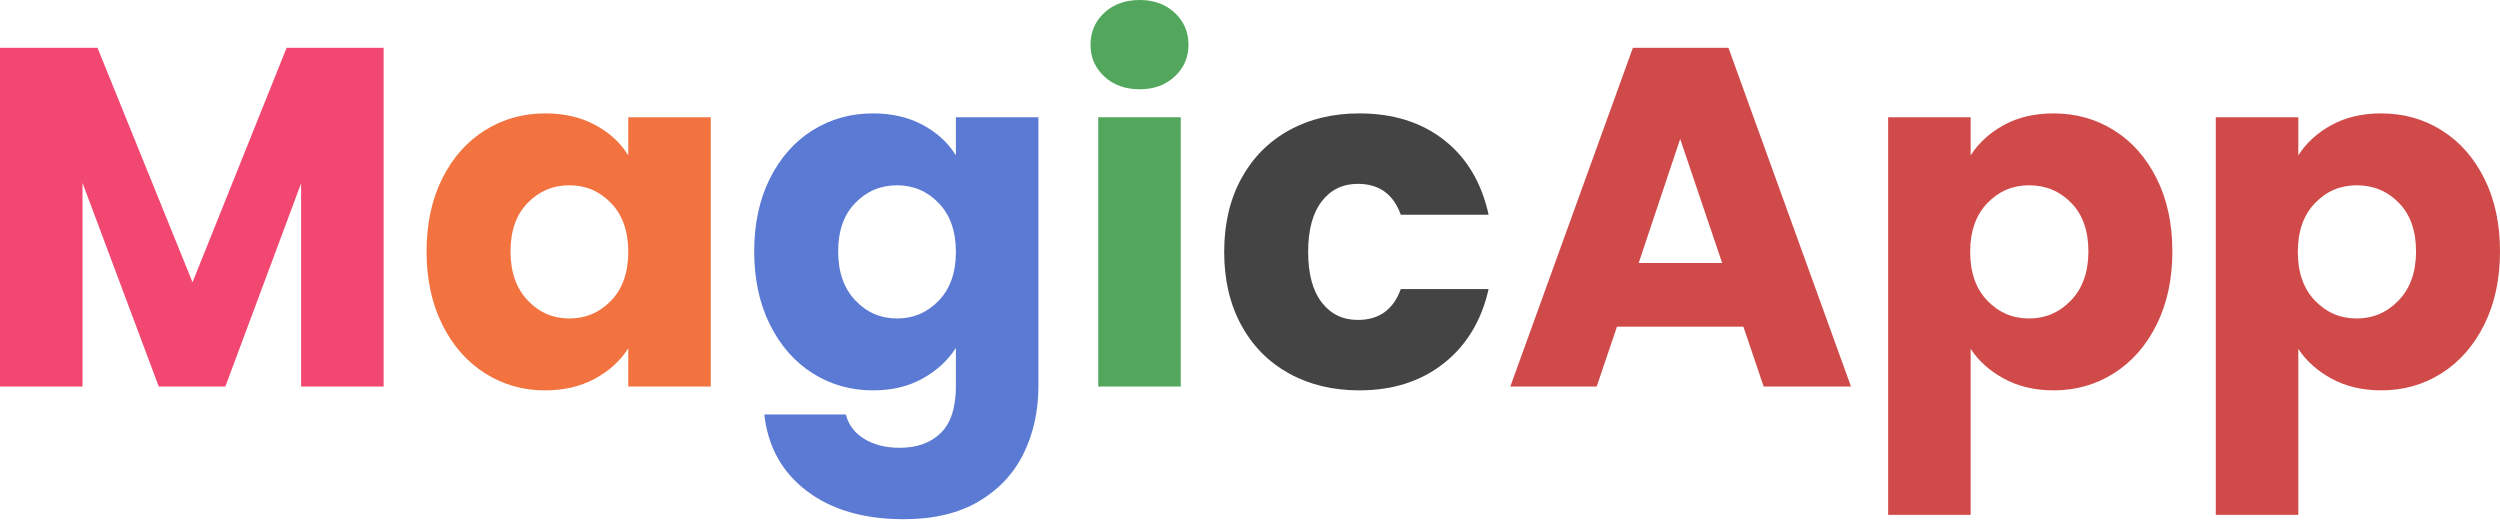
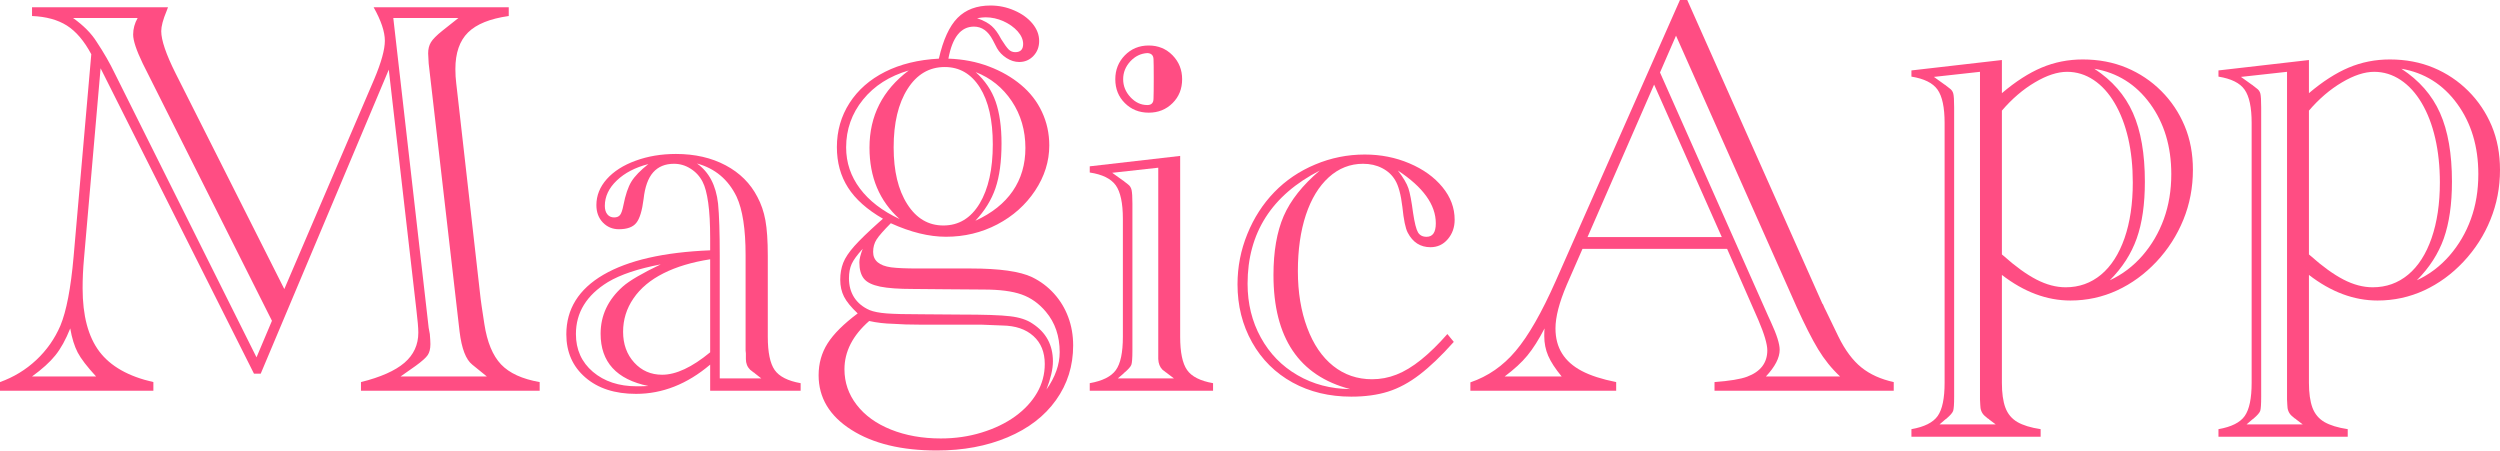
- <svg xmlns="http://www.w3.org/2000/svg" width="62.172px" height="12.912px" viewBox="0 0 62.172 12.912" version="1.1">
+ <svg xmlns="http://www.w3.org/2000/svg" width="52.143px" height="9.396px" viewBox="0 0 52.143 9.396" version="1.1">
  <g id="Page-1" stroke="none" stroke-width="1" fill="none" fill-rule="evenodd">
-     <g id="MagicApp" transform="translate(-0, 0)" fill-rule="nonzero">
-       <polygon id="Path" fill="#F14770" points="9.54 1.188 9.54 9.612 7.488 9.612 7.488 4.56 5.604 9.612 3.948 9.612 2.052 4.548 2.052 9.612 1.13686838e-13 9.612 1.13686838e-13 1.188 2.424 1.188 4.788 7.02 7.128 1.188" />
-       <path d="M10.608,6.252 C10.608,5.564 10.738,4.96 10.998,4.44 C11.258,3.92 11.612,3.52 12.06,3.24 C12.508,2.96 13.008,2.82 13.56,2.82 C14.032,2.82 14.446,2.916 14.802,3.108 C15.158,3.3 15.432,3.552 15.624,3.864 L15.624,2.916 L17.676,2.916 L17.676,9.612 L15.624,9.612 L15.624,8.664 C15.424,8.976 15.146,9.228 14.79,9.42 C14.434,9.612 14.02,9.708 13.548,9.708 C13.004,9.708 12.508,9.566 12.06,9.282 C11.612,8.998 11.258,8.594 10.998,8.07 C10.738,7.546 10.608,6.94 10.608,6.252 Z M15.624,6.264 C15.624,5.752 15.482,5.348 15.198,5.052 C14.914,4.756 14.568,4.608 14.16,4.608 C13.752,4.608 13.406,4.754 13.122,5.046 C12.838,5.338 12.696,5.74 12.696,6.252 C12.696,6.764 12.838,7.17 13.122,7.47 C13.406,7.77 13.752,7.92 14.16,7.92 C14.568,7.92 14.914,7.772 15.198,7.476 C15.482,7.18 15.624,6.776 15.624,6.264 Z" id="Shape" fill="#F2733F" />
-       <path d="M21.708,2.82 C22.18,2.82 22.594,2.916 22.95,3.108 C23.306,3.3 23.58,3.552 23.772,3.864 L23.772,2.916 L25.824,2.916 L25.824,9.6 C25.824,10.216 25.702,10.774 25.458,11.274 C25.214,11.774 24.842,12.172 24.342,12.468 C23.842,12.764 23.22,12.912 22.476,12.912 C21.484,12.912 20.68,12.678 20.064,12.21 C19.448,11.742 19.096,11.108 19.008,10.308 L21.036,10.308 C21.1,10.564 21.252,10.766 21.492,10.914 C21.732,11.062 22.028,11.136 22.38,11.136 C22.804,11.136 23.142,11.014 23.394,10.77 C23.646,10.526 23.772,10.136 23.772,9.6 L23.772,8.652 C23.572,8.964 23.296,9.218 22.944,9.414 C22.592,9.61 22.18,9.708 21.708,9.708 C21.156,9.708 20.656,9.566 20.208,9.282 C19.76,8.998 19.406,8.594 19.146,8.07 C18.886,7.546 18.756,6.94 18.756,6.252 C18.756,5.564 18.886,4.96 19.146,4.44 C19.406,3.92 19.76,3.52 20.208,3.24 C20.656,2.96 21.156,2.82 21.708,2.82 Z M23.772,6.264 C23.772,5.752 23.63,5.348 23.346,5.052 C23.062,4.756 22.716,4.608 22.308,4.608 C21.9,4.608 21.554,4.754 21.27,5.046 C20.986,5.338 20.844,5.74 20.844,6.252 C20.844,6.764 20.986,7.17 21.27,7.47 C21.554,7.77 21.9,7.92 22.308,7.92 C22.716,7.92 23.062,7.772 23.346,7.476 C23.63,7.18 23.772,6.776 23.772,6.264 Z" id="Shape" fill="#5A7AD3" />
-       <path d="M28.344,2.22 C27.984,2.22 27.69,2.114 27.462,1.902 C27.234,1.69 27.12,1.428 27.12,1.116 C27.12,0.796 27.234,0.53 27.462,0.318 C27.69,0.106 27.984,0 28.344,0 C28.696,0 28.986,0.106 29.214,0.318 C29.442,0.53 29.556,0.796 29.556,1.116 C29.556,1.428 29.442,1.69 29.214,1.902 C28.986,2.114 28.696,2.22 28.344,2.22 Z M29.364,2.916 L29.364,9.612 L27.312,9.612 L27.312,2.916 L29.364,2.916 Z" id="Shape" fill="#52A75C" />
-       <path d="M30.444,6.264 C30.444,5.568 30.586,4.96 30.87,4.44 C31.154,3.92 31.55,3.52 32.058,3.24 C32.566,2.96 33.148,2.82 33.804,2.82 C34.644,2.82 35.346,3.04 35.91,3.48 C36.474,3.92 36.844,4.54 37.02,5.34 L34.836,5.34 C34.652,4.828 34.296,4.572 33.768,4.572 C33.392,4.572 33.092,4.718 32.868,5.01 C32.644,5.302 32.532,5.72 32.532,6.264 C32.532,6.808 32.644,7.226 32.868,7.518 C33.092,7.81 33.392,7.956 33.768,7.956 C34.296,7.956 34.652,7.7 34.836,7.188 L37.02,7.188 C36.844,7.972 36.472,8.588 35.904,9.036 C35.336,9.484 34.636,9.708 33.804,9.708 C33.148,9.708 32.566,9.568 32.058,9.288 C31.55,9.008 31.154,8.608 30.87,8.088 C30.586,7.568 30.444,6.96 30.444,6.264 Z" id="Path" fill="#444444" />
-       <path d="M43.356,8.124 L40.212,8.124 L39.708,9.612 L37.56,9.612 L40.608,1.188 L42.984,1.188 L46.032,9.612 L43.86,9.612 L43.356,8.124 Z M42.828,6.54 L41.784,3.456 L40.752,6.54 L42.828,6.54 Z" id="Shape" fill="#D14A4A" />
-       <path d="M49.008,3.864 C49.208,3.552 49.484,3.3 49.836,3.108 C50.188,2.916 50.6,2.82 51.072,2.82 C51.624,2.82 52.124,2.96 52.572,3.24 C53.02,3.52 53.374,3.92 53.634,4.44 C53.894,4.96 54.024,5.564 54.024,6.252 C54.024,6.94 53.894,7.546 53.634,8.07 C53.374,8.594 53.02,8.998 52.572,9.282 C52.124,9.566 51.624,9.708 51.072,9.708 C50.608,9.708 50.198,9.612 49.842,9.42 C49.486,9.228 49.208,8.98 49.008,8.676 L49.008,12.804 L46.956,12.804 L46.956,2.916 L49.008,2.916 L49.008,3.864 Z M51.936,6.252 C51.936,5.74 51.794,5.338 51.51,5.046 C51.226,4.754 50.876,4.608 50.46,4.608 C50.052,4.608 49.706,4.756 49.422,5.052 C49.138,5.348 48.996,5.752 48.996,6.264 C48.996,6.776 49.138,7.18 49.422,7.476 C49.706,7.772 50.052,7.92 50.46,7.92 C50.868,7.92 51.216,7.77 51.504,7.47 C51.792,7.17 51.936,6.764 51.936,6.252 Z" id="Shape" fill="#D14A4A" />
-       <path d="M57.156,3.864 C57.356,3.552 57.632,3.3 57.984,3.108 C58.336,2.916 58.748,2.82 59.22,2.82 C59.772,2.82 60.272,2.96 60.72,3.24 C61.168,3.52 61.522,3.92 61.782,4.44 C62.042,4.96 62.172,5.564 62.172,6.252 C62.172,6.94 62.042,7.546 61.782,8.07 C61.522,8.594 61.168,8.998 60.72,9.282 C60.272,9.566 59.772,9.708 59.22,9.708 C58.756,9.708 58.346,9.612 57.99,9.42 C57.634,9.228 57.356,8.98 57.156,8.676 L57.156,12.804 L55.104,12.804 L55.104,2.916 L57.156,2.916 L57.156,3.864 Z M60.084,6.252 C60.084,5.74 59.942,5.338 59.658,5.046 C59.374,4.754 59.024,4.608 58.608,4.608 C58.2,4.608 57.854,4.756 57.57,5.052 C57.286,5.348 57.144,5.752 57.144,6.264 C57.144,6.776 57.286,7.18 57.57,7.476 C57.854,7.772 58.2,7.92 58.608,7.92 C59.016,7.92 59.364,7.77 59.652,7.47 C59.94,7.17 60.084,6.764 60.084,6.252 Z" id="Shape" fill="#D14A4A" />
+     <g id="Group" fill="#FF4D83" fill-rule="nonzero">
+       <path d="M5.438,7.793 L5.297,7.793 L2.098,1.424 L1.752,5.391 C1.732,5.609 1.723,5.816 1.723,6.012 C1.723,6.582 1.839,7.021 2.071,7.33 C2.304,7.639 2.68,7.852 3.199,7.969 L3.199,8.15 L0,8.15 L0,7.969 C0.285,7.867 0.537,7.714 0.756,7.509 C0.975,7.304 1.143,7.064 1.26,6.791 C1.385,6.49 1.477,6.012 1.535,5.355 L1.904,1.131 C1.756,0.854 1.586,0.654 1.395,0.533 C1.203,0.412 0.961,0.346 0.668,0.334 L0.668,0.152 L3.504,0.152 C3.488,0.191 3.479,0.217 3.475,0.229 C3.4,0.408 3.363,0.549 3.363,0.65 C3.363,0.838 3.463,1.131 3.662,1.529 L5.93,6.029 L7.805,1.652 C7.953,1.301 8.027,1.033 8.027,0.85 C8.027,0.662 7.949,0.43 7.793,0.152 L10.611,0.152 L10.611,0.334 C10.221,0.389 9.938,0.503 9.762,0.677 C9.586,0.851 9.498,1.105 9.498,1.441 C9.498,1.547 9.504,1.646 9.516,1.74 L9.533,1.887 L10.025,6.234 C10.033,6.293 10.04,6.344 10.046,6.387 C10.052,6.43 10.07,6.553 10.102,6.756 C10.16,7.135 10.276,7.416 10.45,7.6 C10.624,7.783 10.893,7.906 11.256,7.969 L11.256,8.15 L7.529,8.15 L7.529,7.969 C7.939,7.867 8.241,7.733 8.435,7.567 C8.628,7.401 8.725,7.191 8.725,6.938 C8.725,6.84 8.711,6.68 8.684,6.457 L8.109,1.453 L5.438,7.793 Z M8.355,7.852 L10.154,7.852 L9.85,7.605 C9.717,7.5 9.629,7.271 9.586,6.92 L8.941,1.324 C8.934,1.223 8.93,1.152 8.93,1.113 C8.93,1.023 8.949,0.946 8.988,0.882 C9.027,0.817 9.107,0.736 9.229,0.639 L9.562,0.375 L8.203,0.375 L8.941,6.838 L8.965,6.967 C8.973,7.061 8.977,7.131 8.977,7.178 C8.977,7.275 8.958,7.352 8.921,7.406 C8.884,7.461 8.801,7.535 8.672,7.629 L8.355,7.852 Z M5.35,7.453 L5.672,6.691 L2.977,1.324 C2.844,1.047 2.777,0.846 2.777,0.721 C2.777,0.6 2.809,0.484 2.871,0.375 L1.523,0.375 C1.742,0.531 1.906,0.697 2.016,0.873 C2.164,1.096 2.291,1.316 2.396,1.535 L5.35,7.453 Z M2.004,7.852 C1.816,7.648 1.688,7.481 1.62,7.351 C1.552,7.22 1.5,7.053 1.465,6.85 C1.371,7.084 1.268,7.271 1.154,7.412 C1.041,7.553 0.879,7.699 0.668,7.852 L2.004,7.852 Z" id="Shape" />
+       <path d="M14.812,7.605 C14.332,8.012 13.816,8.215 13.266,8.215 C12.824,8.215 12.472,8.101 12.208,7.872 C11.944,7.644 11.812,7.344 11.812,6.973 C11.812,6.445 12.07,6.031 12.586,5.73 C13.102,5.43 13.844,5.26 14.812,5.221 L14.812,5.057 L14.812,4.975 C14.812,4.67 14.799,4.421 14.771,4.228 C14.744,4.034 14.705,3.889 14.654,3.791 C14.596,3.678 14.513,3.587 14.405,3.519 C14.298,3.45 14.182,3.416 14.057,3.416 C13.873,3.416 13.729,3.476 13.623,3.595 C13.518,3.714 13.451,3.898 13.424,4.148 C13.393,4.395 13.342,4.562 13.271,4.649 C13.201,4.737 13.08,4.781 12.908,4.781 C12.775,4.781 12.664,4.734 12.574,4.641 C12.484,4.547 12.439,4.426 12.439,4.277 C12.439,4.078 12.512,3.897 12.656,3.735 C12.801,3.573 13.001,3.445 13.257,3.352 C13.513,3.258 13.793,3.211 14.098,3.211 C14.492,3.211 14.838,3.29 15.135,3.448 C15.432,3.606 15.652,3.826 15.797,4.107 C15.875,4.252 15.931,4.414 15.964,4.594 C15.997,4.773 16.014,5.021 16.014,5.338 L16.014,7.025 C16.014,7.35 16.062,7.58 16.157,7.717 C16.253,7.854 16.434,7.945 16.699,7.992 L16.699,8.15 L14.812,8.15 L14.812,7.605 Z M14.812,7.348 L14.812,5.408 C14.434,5.467 14.108,5.564 13.837,5.701 C13.565,5.838 13.357,6.012 13.213,6.223 C13.068,6.434 12.996,6.666 12.996,6.92 C12.996,7.178 13.073,7.392 13.228,7.562 C13.382,7.731 13.576,7.816 13.811,7.816 C14.1,7.816 14.434,7.66 14.812,7.348 Z M15.012,7.893 L15.879,7.893 L15.744,7.787 C15.744,7.787 15.741,7.784 15.735,7.778 C15.729,7.772 15.725,7.77 15.721,7.77 L15.645,7.711 C15.586,7.652 15.557,7.578 15.557,7.488 L15.557,7.371 L15.551,7.312 L15.551,5.32 C15.551,4.777 15.488,4.371 15.363,4.102 C15.188,3.742 14.912,3.512 14.537,3.41 C14.787,3.586 14.934,3.865 14.977,4.248 C15,4.482 15.012,4.846 15.012,5.338 L15.012,7.893 Z M13.523,8.051 C12.859,7.914 12.527,7.551 12.527,6.961 C12.527,6.578 12.682,6.25 12.99,5.977 C13.127,5.855 13.391,5.701 13.781,5.514 C13.309,5.604 12.941,5.727 12.68,5.883 C12.234,6.156 12.012,6.518 12.012,6.967 C12.012,7.291 12.13,7.554 12.366,7.755 C12.603,7.956 12.908,8.057 13.283,8.057 C13.373,8.057 13.453,8.055 13.523,8.051 Z M13.523,3.422 C13.25,3.492 13.03,3.606 12.864,3.765 C12.698,3.923 12.615,4.1 12.615,4.295 C12.615,4.369 12.633,4.428 12.668,4.471 C12.703,4.514 12.75,4.535 12.809,4.535 C12.863,4.535 12.904,4.519 12.932,4.485 C12.959,4.452 12.982,4.385 13.002,4.283 C13.045,4.064 13.101,3.899 13.169,3.788 C13.237,3.677 13.355,3.555 13.523,3.422 Z" id="Shape" />
+       <path d="M18.58,4.656 C18.432,4.805 18.333,4.917 18.284,4.993 C18.235,5.069 18.211,5.156 18.211,5.254 C18.211,5.434 18.336,5.541 18.586,5.576 C18.711,5.592 18.895,5.6 19.137,5.6 L20.25,5.6 C20.848,5.6 21.273,5.66 21.527,5.781 C21.703,5.867 21.855,5.981 21.984,6.124 C22.113,6.267 22.212,6.43 22.28,6.613 C22.349,6.797 22.383,6.994 22.383,7.205 C22.383,7.631 22.264,8.011 22.025,8.345 C21.787,8.679 21.45,8.938 21.015,9.121 C20.579,9.305 20.088,9.396 19.541,9.396 C18.803,9.396 18.207,9.252 17.754,8.963 C17.301,8.674 17.074,8.295 17.074,7.826 C17.074,7.58 17.137,7.358 17.262,7.161 C17.387,6.964 17.596,6.756 17.889,6.537 C17.752,6.408 17.657,6.292 17.604,6.188 C17.552,6.085 17.525,5.967 17.525,5.834 C17.525,5.705 17.546,5.588 17.587,5.482 C17.628,5.377 17.706,5.26 17.821,5.131 C17.937,5.002 18.104,4.84 18.322,4.645 L18.416,4.562 C18.084,4.371 17.841,4.154 17.687,3.912 C17.532,3.67 17.455,3.389 17.455,3.068 C17.455,2.729 17.543,2.422 17.719,2.148 C17.895,1.875 18.142,1.658 18.46,1.498 C18.778,1.338 19.152,1.246 19.582,1.223 C19.672,0.828 19.802,0.545 19.972,0.373 C20.142,0.201 20.371,0.115 20.66,0.115 C20.832,0.115 20.997,0.149 21.155,0.218 C21.313,0.286 21.439,0.377 21.533,0.49 C21.627,0.604 21.674,0.725 21.674,0.854 C21.674,0.979 21.634,1.083 21.554,1.167 C21.474,1.251 21.375,1.293 21.258,1.293 C21.168,1.293 21.08,1.266 20.994,1.211 C20.908,1.156 20.842,1.088 20.795,1.006 L20.707,0.836 C20.609,0.648 20.479,0.555 20.314,0.555 C20.041,0.555 19.863,0.777 19.781,1.223 C20.09,1.234 20.372,1.289 20.628,1.387 C20.884,1.484 21.106,1.612 21.296,1.771 C21.485,1.929 21.631,2.116 21.732,2.333 C21.834,2.55 21.885,2.783 21.885,3.033 C21.885,3.365 21.786,3.68 21.589,3.977 C21.392,4.273 21.129,4.508 20.801,4.68 C20.473,4.852 20.115,4.938 19.729,4.938 C19.377,4.938 18.994,4.844 18.58,4.656 Z M20.707,3.01 C20.707,2.506 20.617,2.111 20.438,1.826 C20.258,1.541 20.014,1.398 19.705,1.398 C19.381,1.398 19.122,1.551 18.929,1.855 C18.735,2.16 18.639,2.566 18.639,3.074 C18.639,3.566 18.733,3.961 18.923,4.258 C19.112,4.555 19.363,4.703 19.676,4.703 C19.996,4.703 20.248,4.551 20.432,4.246 C20.615,3.941 20.707,3.529 20.707,3.01 Z M18.129,6.695 C17.785,6.996 17.613,7.332 17.613,7.703 C17.613,7.977 17.698,8.224 17.868,8.444 C18.038,8.665 18.276,8.837 18.583,8.96 C18.89,9.083 19.236,9.145 19.623,9.145 C19.924,9.145 20.208,9.104 20.476,9.021 C20.743,8.939 20.976,8.827 21.173,8.685 C21.37,8.542 21.522,8.378 21.63,8.192 C21.737,8.007 21.791,7.807 21.791,7.592 C21.791,7.346 21.712,7.151 21.554,7.009 C21.396,6.866 21.18,6.793 20.906,6.789 L20.455,6.771 L20.309,6.771 L19.166,6.771 C18.975,6.771 18.797,6.766 18.633,6.754 C18.453,6.75 18.285,6.73 18.129,6.695 Z M21.826,8.125 C22.01,7.863 22.102,7.604 22.102,7.346 C22.102,7.01 22.006,6.729 21.814,6.502 C21.67,6.33 21.501,6.21 21.308,6.142 C21.114,6.073 20.85,6.039 20.514,6.039 L19.705,6.033 L19.037,6.027 C18.748,6.027 18.521,6.011 18.357,5.978 C18.193,5.944 18.08,5.889 18.018,5.811 C17.955,5.732 17.924,5.619 17.924,5.471 C17.924,5.404 17.947,5.311 17.994,5.189 C17.877,5.318 17.8,5.424 17.763,5.506 C17.726,5.588 17.707,5.688 17.707,5.805 C17.707,5.957 17.743,6.09 17.815,6.203 C17.888,6.316 17.994,6.404 18.135,6.467 C18.221,6.502 18.34,6.525 18.492,6.537 C18.645,6.549 18.895,6.555 19.242,6.555 L20.021,6.561 C20.521,6.561 20.87,6.572 21.067,6.596 C21.265,6.619 21.42,6.67 21.533,6.748 C21.818,6.932 21.961,7.195 21.961,7.539 C21.961,7.695 21.916,7.891 21.826,8.125 Z M20.344,4.604 C20.688,4.447 20.947,4.241 21.123,3.985 C21.299,3.729 21.387,3.43 21.387,3.086 C21.387,2.719 21.292,2.394 21.103,2.11 C20.913,1.827 20.662,1.625 20.35,1.504 C20.545,1.68 20.684,1.885 20.766,2.119 C20.848,2.354 20.889,2.645 20.889,2.992 C20.889,3.367 20.847,3.678 20.763,3.924 C20.679,4.17 20.539,4.396 20.344,4.604 Z M18.762,4.568 C18.344,4.193 18.135,3.697 18.135,3.08 C18.135,2.416 18.408,1.879 18.955,1.469 C18.553,1.586 18.234,1.789 18,2.078 C17.766,2.367 17.648,2.699 17.648,3.074 C17.648,3.391 17.744,3.677 17.936,3.933 C18.127,4.188 18.402,4.4 18.762,4.568 Z M20.379,0.379 C20.512,0.426 20.613,0.48 20.684,0.543 C20.754,0.605 20.82,0.697 20.883,0.818 C20.949,0.924 21.001,0.995 21.038,1.032 C21.075,1.069 21.121,1.088 21.176,1.088 C21.285,1.088 21.34,1.031 21.34,0.918 C21.34,0.828 21.302,0.74 21.226,0.654 C21.149,0.568 21.051,0.498 20.93,0.443 C20.809,0.389 20.684,0.361 20.555,0.361 C20.516,0.361 20.457,0.367 20.379,0.379 Z" id="Shape" />
+       <path d="M22.729,8.15 L22.729,7.992 C22.994,7.945 23.176,7.854 23.273,7.72 C23.371,7.585 23.42,7.354 23.42,7.025 L23.42,4.564 C23.42,4.236 23.37,4.003 23.271,3.864 C23.171,3.726 22.99,3.637 22.729,3.598 L22.729,3.469 L24.615,3.252 L24.615,7.025 C24.615,7.35 24.663,7.58 24.759,7.717 C24.854,7.854 25.035,7.945 25.301,7.992 L25.301,8.15 L22.729,8.15 Z M23.262,1.652 C23.262,1.457 23.328,1.291 23.461,1.154 C23.594,1.018 23.76,0.949 23.959,0.949 C24.158,0.949 24.324,1.018 24.457,1.154 C24.59,1.291 24.656,1.457 24.656,1.652 C24.656,1.852 24.59,2.018 24.457,2.15 C24.324,2.283 24.158,2.35 23.959,2.35 C23.76,2.35 23.594,2.283 23.461,2.15 C23.328,2.018 23.262,1.852 23.262,1.652 Z M23.314,7.893 L24.486,7.893 L24.346,7.787 C24.338,7.779 24.33,7.773 24.322,7.77 L24.246,7.711 C24.191,7.656 24.162,7.582 24.158,7.488 L24.158,7.371 L24.158,7.312 L24.158,3.498 L23.197,3.604 L23.426,3.768 C23.43,3.768 23.438,3.773 23.449,3.785 L23.525,3.844 C23.564,3.871 23.59,3.911 23.602,3.964 C23.613,4.017 23.619,4.109 23.619,4.242 L23.619,7.312 C23.619,7.473 23.611,7.572 23.596,7.611 C23.58,7.65 23.533,7.703 23.455,7.77 C23.455,7.77 23.452,7.771 23.446,7.775 C23.44,7.779 23.438,7.783 23.438,7.787 L23.314,7.893 Z M23.93,1.107 C23.793,1.115 23.675,1.173 23.575,1.28 C23.476,1.388 23.426,1.512 23.426,1.652 C23.426,1.793 23.477,1.918 23.578,2.027 C23.68,2.137 23.797,2.191 23.93,2.191 C24.016,2.191 24.059,2.146 24.059,2.057 C24.062,1.986 24.064,1.844 24.064,1.629 C24.064,1.422 24.062,1.289 24.059,1.23 C24.055,1.152 24.012,1.111 23.93,1.107 Z" id="Shape" />
+       <path d="M30.188,6.967 L30.322,7.131 C30.064,7.42 29.827,7.647 29.61,7.813 C29.394,7.979 29.174,8.098 28.951,8.168 C28.729,8.238 28.473,8.273 28.184,8.273 C27.727,8.273 27.318,8.175 26.959,7.978 C26.6,7.78 26.318,7.501 26.115,7.14 C25.912,6.778 25.811,6.375 25.811,5.93 C25.811,5.566 25.879,5.217 26.016,4.881 C26.152,4.545 26.34,4.254 26.578,4.008 C26.816,3.762 27.101,3.569 27.431,3.431 C27.761,3.292 28.105,3.223 28.465,3.223 C28.797,3.223 29.107,3.284 29.396,3.407 C29.686,3.53 29.915,3.695 30.085,3.902 C30.255,4.109 30.34,4.336 30.34,4.582 C30.34,4.742 30.292,4.878 30.196,4.989 C30.101,5.101 29.98,5.156 29.836,5.156 C29.625,5.156 29.467,5.055 29.361,4.852 C29.314,4.762 29.277,4.584 29.25,4.318 C29.219,4.057 29.168,3.869 29.098,3.756 C29.035,3.65 28.945,3.567 28.828,3.507 C28.711,3.446 28.578,3.416 28.43,3.416 C28.16,3.416 27.922,3.51 27.715,3.697 C27.508,3.885 27.349,4.146 27.237,4.482 C27.126,4.818 27.07,5.209 27.07,5.654 C27.07,6.096 27.135,6.489 27.264,6.835 C27.393,7.181 27.573,7.446 27.806,7.632 C28.038,7.817 28.309,7.91 28.617,7.91 C28.793,7.91 28.963,7.878 29.127,7.813 C29.291,7.749 29.462,7.646 29.64,7.503 C29.817,7.36 30,7.182 30.188,6.967 Z M28.16,8.115 C27.094,7.838 26.561,7.045 26.561,5.736 C26.561,5.244 26.632,4.834 26.774,4.506 C26.917,4.178 27.168,3.861 27.527,3.557 C26.523,4.072 26.021,4.859 26.021,5.918 C26.021,6.332 26.113,6.706 26.297,7.04 C26.48,7.374 26.735,7.636 27.062,7.825 C27.388,8.015 27.754,8.111 28.16,8.115 Z M29.156,3.557 C29.27,3.705 29.343,3.829 29.376,3.929 C29.409,4.028 29.441,4.199 29.473,4.441 C29.504,4.648 29.538,4.783 29.575,4.846 C29.612,4.908 29.672,4.939 29.754,4.939 C29.883,4.939 29.947,4.846 29.947,4.658 C29.947,4.271 29.684,3.904 29.156,3.557 Z" id="Shape" />
+       <path d="M36.023,5.191 L33.006,5.191 L32.678,5.941 C32.521,6.309 32.443,6.611 32.443,6.85 C32.443,7.053 32.489,7.228 32.581,7.374 C32.673,7.521 32.81,7.642 32.991,7.737 C33.173,7.833 33.412,7.91 33.709,7.969 L33.709,8.15 L30.668,8.15 L30.668,7.975 C31.035,7.85 31.351,7.631 31.614,7.318 C31.878,7.006 32.156,6.52 32.449,5.859 L35.039,0 L35.191,0 L38.01,6.334 C38.018,6.338 38.024,6.349 38.03,6.366 C38.036,6.384 38.044,6.402 38.054,6.422 C38.063,6.441 38.074,6.463 38.086,6.486 L38.344,7.02 C38.484,7.305 38.645,7.52 38.824,7.664 C39.004,7.809 39.229,7.91 39.498,7.969 L39.498,8.15 L35.76,8.15 L35.76,7.969 C36.076,7.945 36.303,7.908 36.439,7.857 C36.721,7.752 36.861,7.568 36.861,7.307 C36.861,7.178 36.799,6.967 36.674,6.674 L36.023,5.191 Z M35.912,4.945 L34.5,1.764 L33.111,4.945 L35.912,4.945 Z M34.623,1.512 L36.879,6.592 L36.938,6.721 C37.059,6.982 37.119,7.174 37.119,7.295 C37.119,7.463 37.023,7.648 36.832,7.852 L38.379,7.852 C38.203,7.688 38.051,7.499 37.922,7.286 C37.793,7.073 37.643,6.777 37.471,6.398 L34.957,0.744 L34.623,1.512 Z M32.572,7.852 C32.439,7.691 32.346,7.548 32.291,7.421 C32.236,7.294 32.209,7.156 32.209,7.008 C32.209,6.941 32.211,6.889 32.215,6.85 C32.094,7.084 31.975,7.272 31.857,7.415 C31.74,7.558 31.582,7.703 31.383,7.852 L32.572,7.852 Z" id="Shape" />
+       <path d="M41.754,1.943 C42.039,1.701 42.315,1.523 42.583,1.41 C42.851,1.297 43.137,1.24 43.441,1.24 C43.773,1.24 44.077,1.298 44.353,1.413 C44.628,1.528 44.87,1.69 45.079,1.899 C45.288,2.108 45.45,2.351 45.565,2.626 C45.681,2.901 45.738,3.207 45.738,3.543 C45.738,3.91 45.672,4.257 45.539,4.583 C45.406,4.909 45.219,5.201 44.977,5.459 C44.734,5.717 44.461,5.916 44.156,6.057 C43.852,6.197 43.527,6.268 43.184,6.268 C42.691,6.268 42.215,6.09 41.754,5.734 L41.754,7.984 C41.754,8.199 41.778,8.372 41.827,8.503 C41.876,8.634 41.959,8.733 42.076,8.802 C42.193,8.87 42.355,8.92 42.562,8.951 L42.562,9.109 L39.867,9.109 L39.867,8.951 C40.137,8.904 40.319,8.812 40.415,8.676 C40.511,8.539 40.559,8.309 40.559,7.984 L40.559,2.564 C40.559,2.24 40.51,2.009 40.412,1.87 C40.314,1.731 40.133,1.641 39.867,1.598 L39.867,1.469 L41.754,1.252 L41.754,1.943 Z M41.754,5.307 L41.789,5.336 C42.039,5.559 42.268,5.724 42.475,5.831 C42.682,5.938 42.885,5.992 43.084,5.992 C43.365,5.992 43.611,5.904 43.822,5.729 C44.033,5.553 44.196,5.299 44.312,4.967 C44.427,4.635 44.484,4.248 44.484,3.807 C44.484,3.471 44.452,3.163 44.388,2.884 C44.323,2.604 44.229,2.36 44.106,2.151 C43.983,1.942 43.837,1.781 43.667,1.668 C43.497,1.555 43.312,1.498 43.113,1.498 C42.914,1.498 42.69,1.571 42.442,1.718 C42.194,1.864 41.965,2.061 41.754,2.307 L41.754,5.307 Z M40.453,8.852 L41.625,8.852 L41.484,8.746 C41.492,8.746 41.484,8.74 41.461,8.729 L41.391,8.67 C41.332,8.615 41.303,8.541 41.303,8.447 L41.297,8.33 L41.297,8.271 L41.297,1.498 L40.336,1.604 L40.564,1.768 C40.568,1.768 40.576,1.773 40.588,1.785 L40.664,1.844 C40.703,1.871 40.729,1.907 40.74,1.952 C40.752,1.997 40.758,2.094 40.758,2.242 L40.758,8.271 C40.758,8.432 40.751,8.531 40.737,8.57 C40.724,8.609 40.678,8.662 40.6,8.729 C40.588,8.74 40.58,8.746 40.576,8.746 L40.453,8.852 Z M43.682,1.434 C44.053,1.676 44.321,1.983 44.487,2.356 C44.653,2.729 44.736,3.207 44.736,3.789 C44.736,4.258 44.68,4.652 44.566,4.973 C44.453,5.293 44.266,5.584 44.004,5.846 C44.266,5.725 44.493,5.553 44.687,5.33 C44.88,5.107 45.028,4.854 45.132,4.568 C45.235,4.283 45.287,3.971 45.287,3.631 C45.287,3.057 45.14,2.567 44.845,2.163 C44.55,1.759 44.162,1.516 43.682,1.434 Z" id="Shape" />
+       <path d="M48.158,1.943 C48.443,1.701 48.72,1.523 48.987,1.41 C49.255,1.297 49.541,1.24 49.846,1.24 C50.178,1.24 50.481,1.298 50.757,1.413 C51.032,1.528 51.274,1.69 51.483,1.899 C51.692,2.108 51.854,2.351 51.97,2.626 C52.085,2.901 52.143,3.207 52.143,3.543 C52.143,3.91 52.076,4.257 51.943,4.583 C51.811,4.909 51.623,5.201 51.381,5.459 C51.139,5.717 50.865,5.916 50.561,6.057 C50.256,6.197 49.932,6.268 49.588,6.268 C49.096,6.268 48.619,6.09 48.158,5.734 L48.158,7.984 C48.158,8.199 48.183,8.372 48.231,8.503 C48.28,8.634 48.363,8.733 48.48,8.802 C48.598,8.87 48.76,8.92 48.967,8.951 L48.967,9.109 L46.271,9.109 L46.271,8.951 C46.541,8.904 46.724,8.812 46.819,8.676 C46.915,8.539 46.963,8.309 46.963,7.984 L46.963,2.564 C46.963,2.24 46.914,2.009 46.816,1.87 C46.719,1.731 46.537,1.641 46.271,1.598 L46.271,1.469 L48.158,1.252 L48.158,1.943 Z M48.158,5.307 L48.193,5.336 C48.443,5.559 48.672,5.724 48.879,5.831 C49.086,5.938 49.289,5.992 49.488,5.992 C49.77,5.992 50.016,5.904 50.227,5.729 C50.438,5.553 50.601,5.299 50.716,4.967 C50.831,4.635 50.889,4.248 50.889,3.807 C50.889,3.471 50.856,3.163 50.792,2.884 C50.728,2.604 50.634,2.36 50.511,2.151 C50.388,1.942 50.241,1.781 50.071,1.668 C49.901,1.555 49.717,1.498 49.518,1.498 C49.318,1.498 49.095,1.571 48.847,1.718 C48.599,1.864 48.369,2.061 48.158,2.307 L48.158,5.307 Z M46.857,8.852 L48.029,8.852 L47.889,8.746 C47.896,8.746 47.889,8.74 47.865,8.729 L47.795,8.67 C47.736,8.615 47.707,8.541 47.707,8.447 L47.701,8.33 L47.701,8.271 L47.701,1.498 L46.74,1.604 L46.969,1.768 C46.973,1.768 46.98,1.773 46.992,1.785 L47.068,1.844 C47.107,1.871 47.133,1.907 47.145,1.952 C47.156,1.997 47.162,2.094 47.162,2.242 L47.162,8.271 C47.162,8.432 47.155,8.531 47.142,8.57 C47.128,8.609 47.082,8.662 47.004,8.729 C46.992,8.74 46.984,8.746 46.98,8.746 L46.857,8.852 Z M50.086,1.434 C50.457,1.676 50.726,1.983 50.892,2.356 C51.058,2.729 51.141,3.207 51.141,3.789 C51.141,4.258 51.084,4.652 50.971,4.973 C50.857,5.293 50.67,5.584 50.408,5.846 C50.67,5.725 50.897,5.553 51.091,5.33 C51.284,5.107 51.433,4.854 51.536,4.568 C51.64,4.283 51.691,3.971 51.691,3.631 C51.691,3.057 51.544,2.567 51.249,2.163 C50.954,1.759 50.566,1.516 50.086,1.434 Z" id="Shape" />
    </g>
  </g>
</svg>
